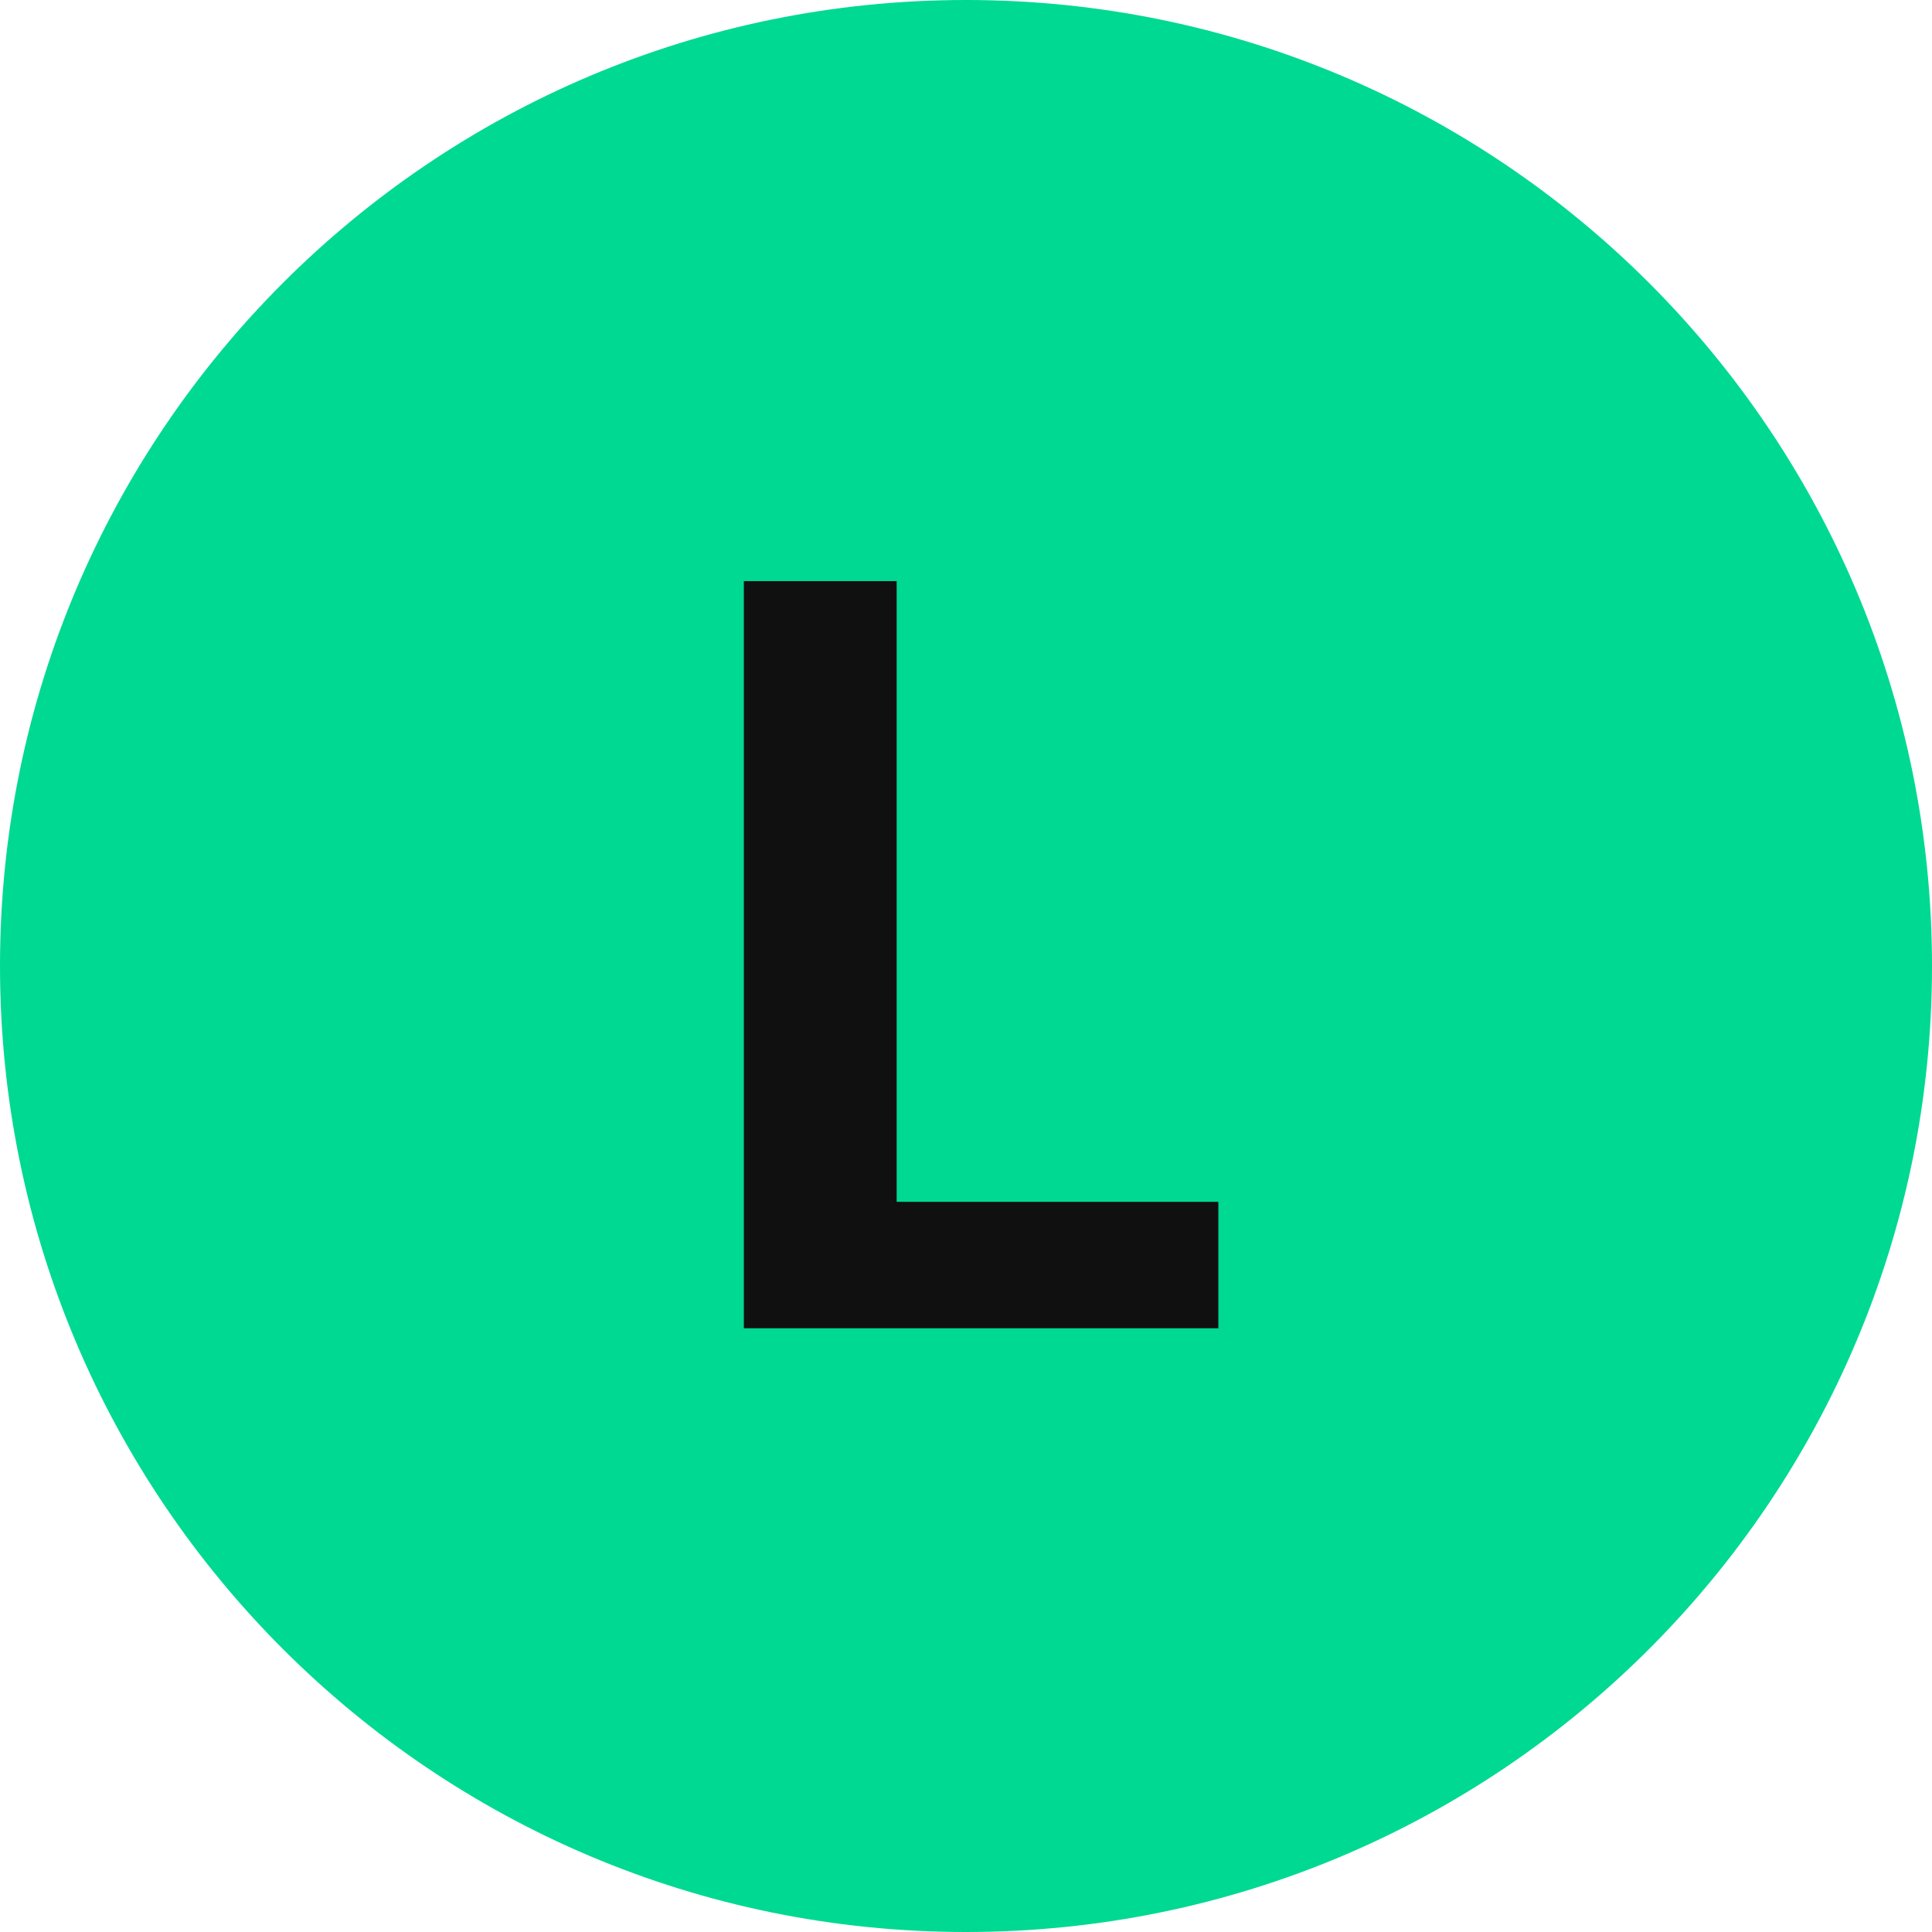
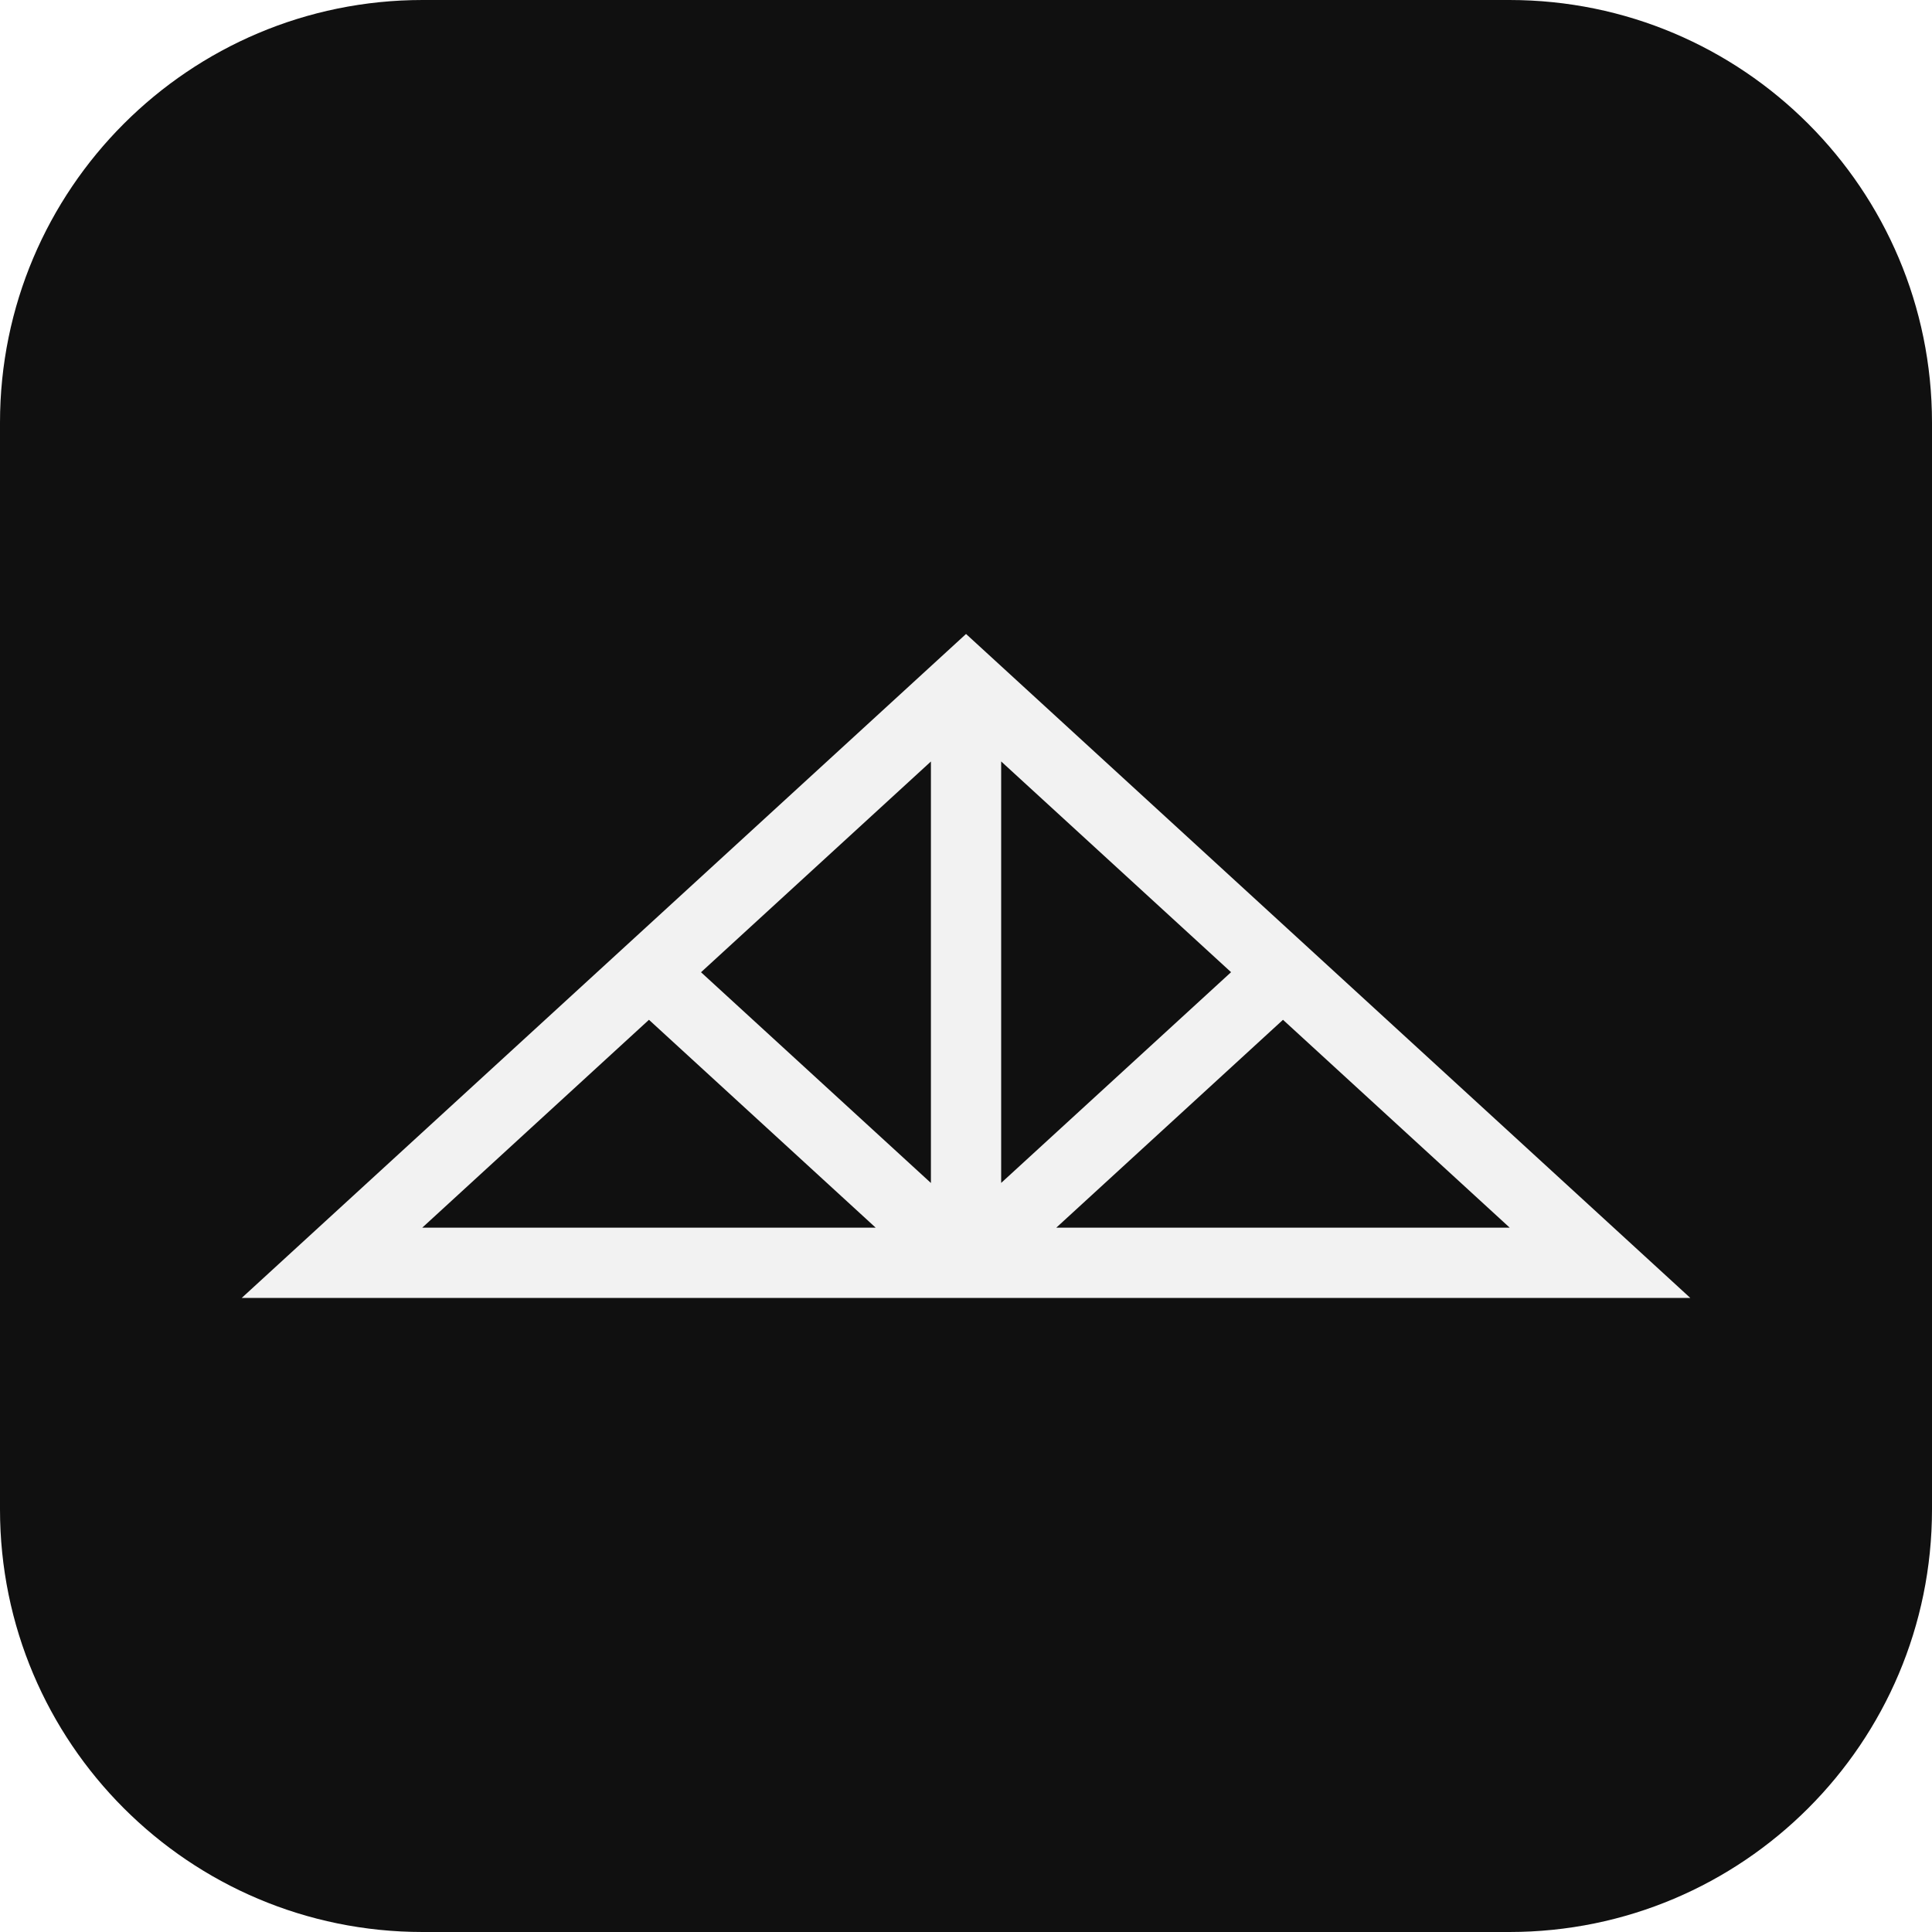
<svg xmlns="http://www.w3.org/2000/svg" viewBox="0 0 32 32">
-   <circle cx="16" cy="16" r="16" fill="#00d992" />
-   <text x="16" y="22" font-family="Inter, ui-sans-serif, system-ui, sans-serif" font-size="17" font-weight="700" fill="#101010" text-anchor="middle">L</text>
+   <rect width="32" height="32" rx="7" fill="#101010" />
+   <path transform="translate(-8.71 9.057) scale(0.1037)" fill="#f2f2f2" d="M238.29,13.92L122.6,119.97h231.37L238.29,13.92Zm5.61,20.36l36.72,33.66-36.72,33.66V34.28Zm-11.22,67.33l-36.72-33.66,36.72-33.66V101.61Zm56.24-26.06l36.21,33.2h-72.43l36.21-33.2Zm-101.27,0l36.21,33.2h-72.43l36.21-33.2Z" />
</svg>
